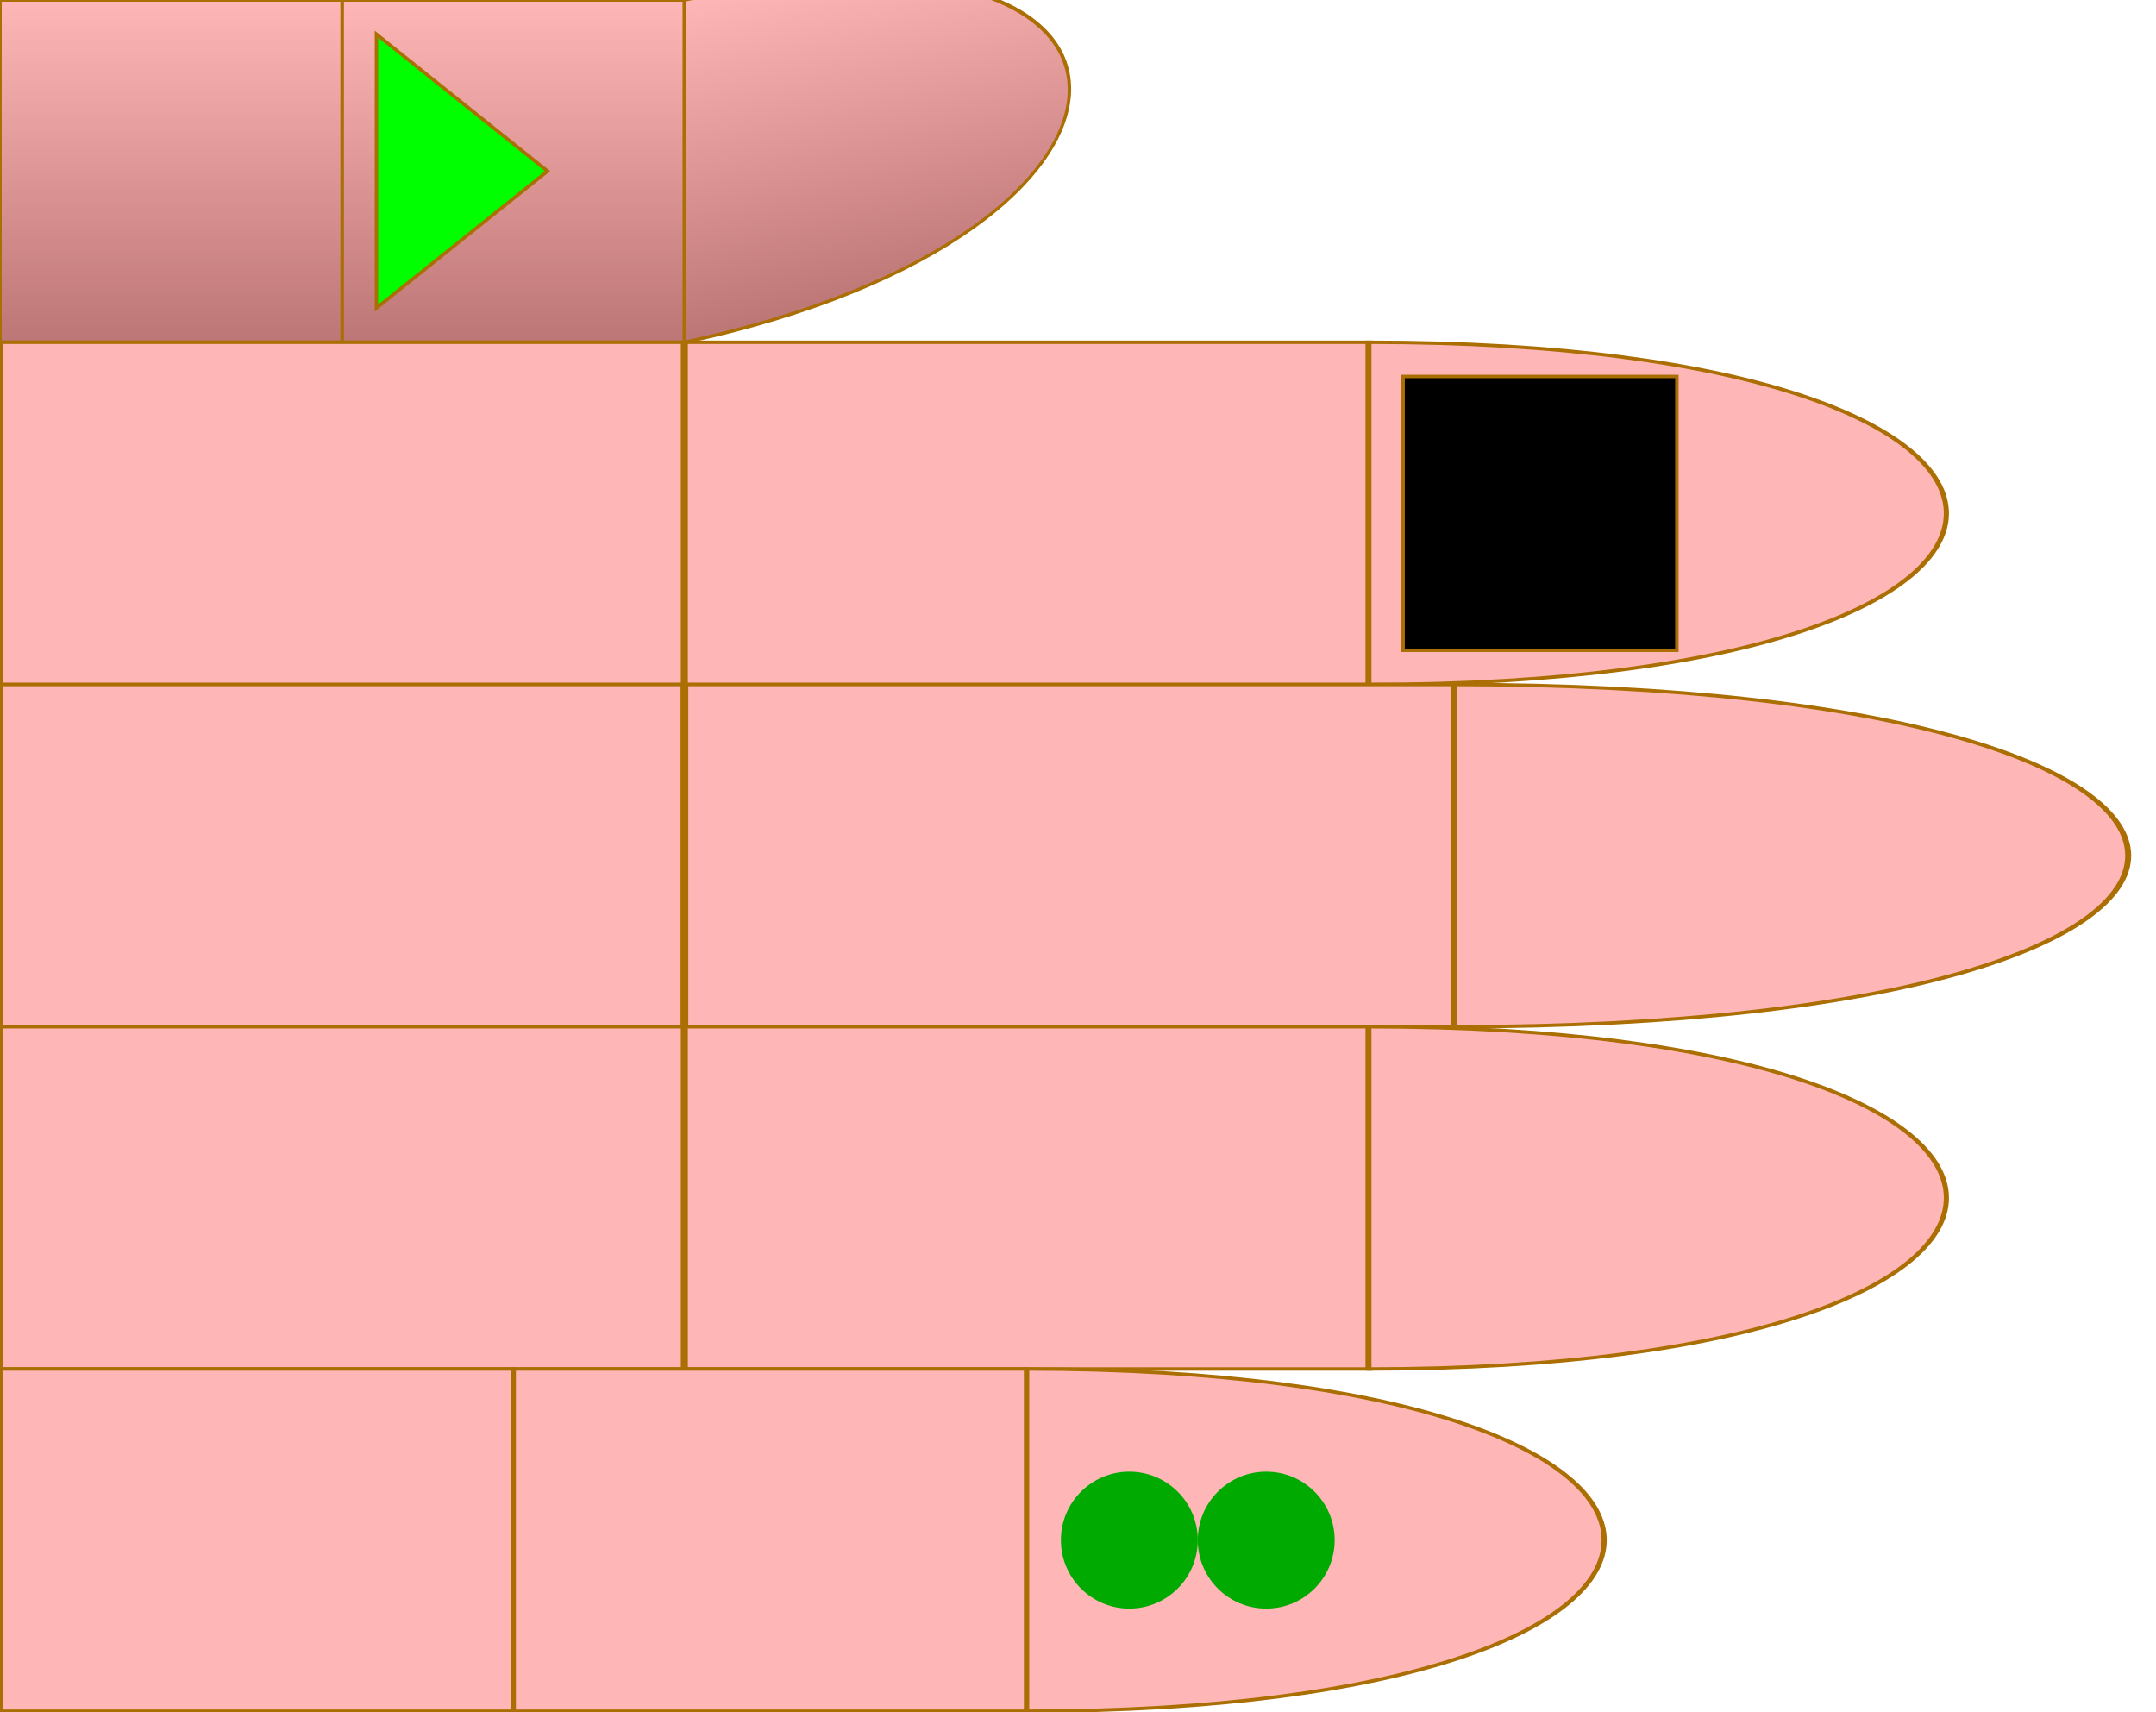
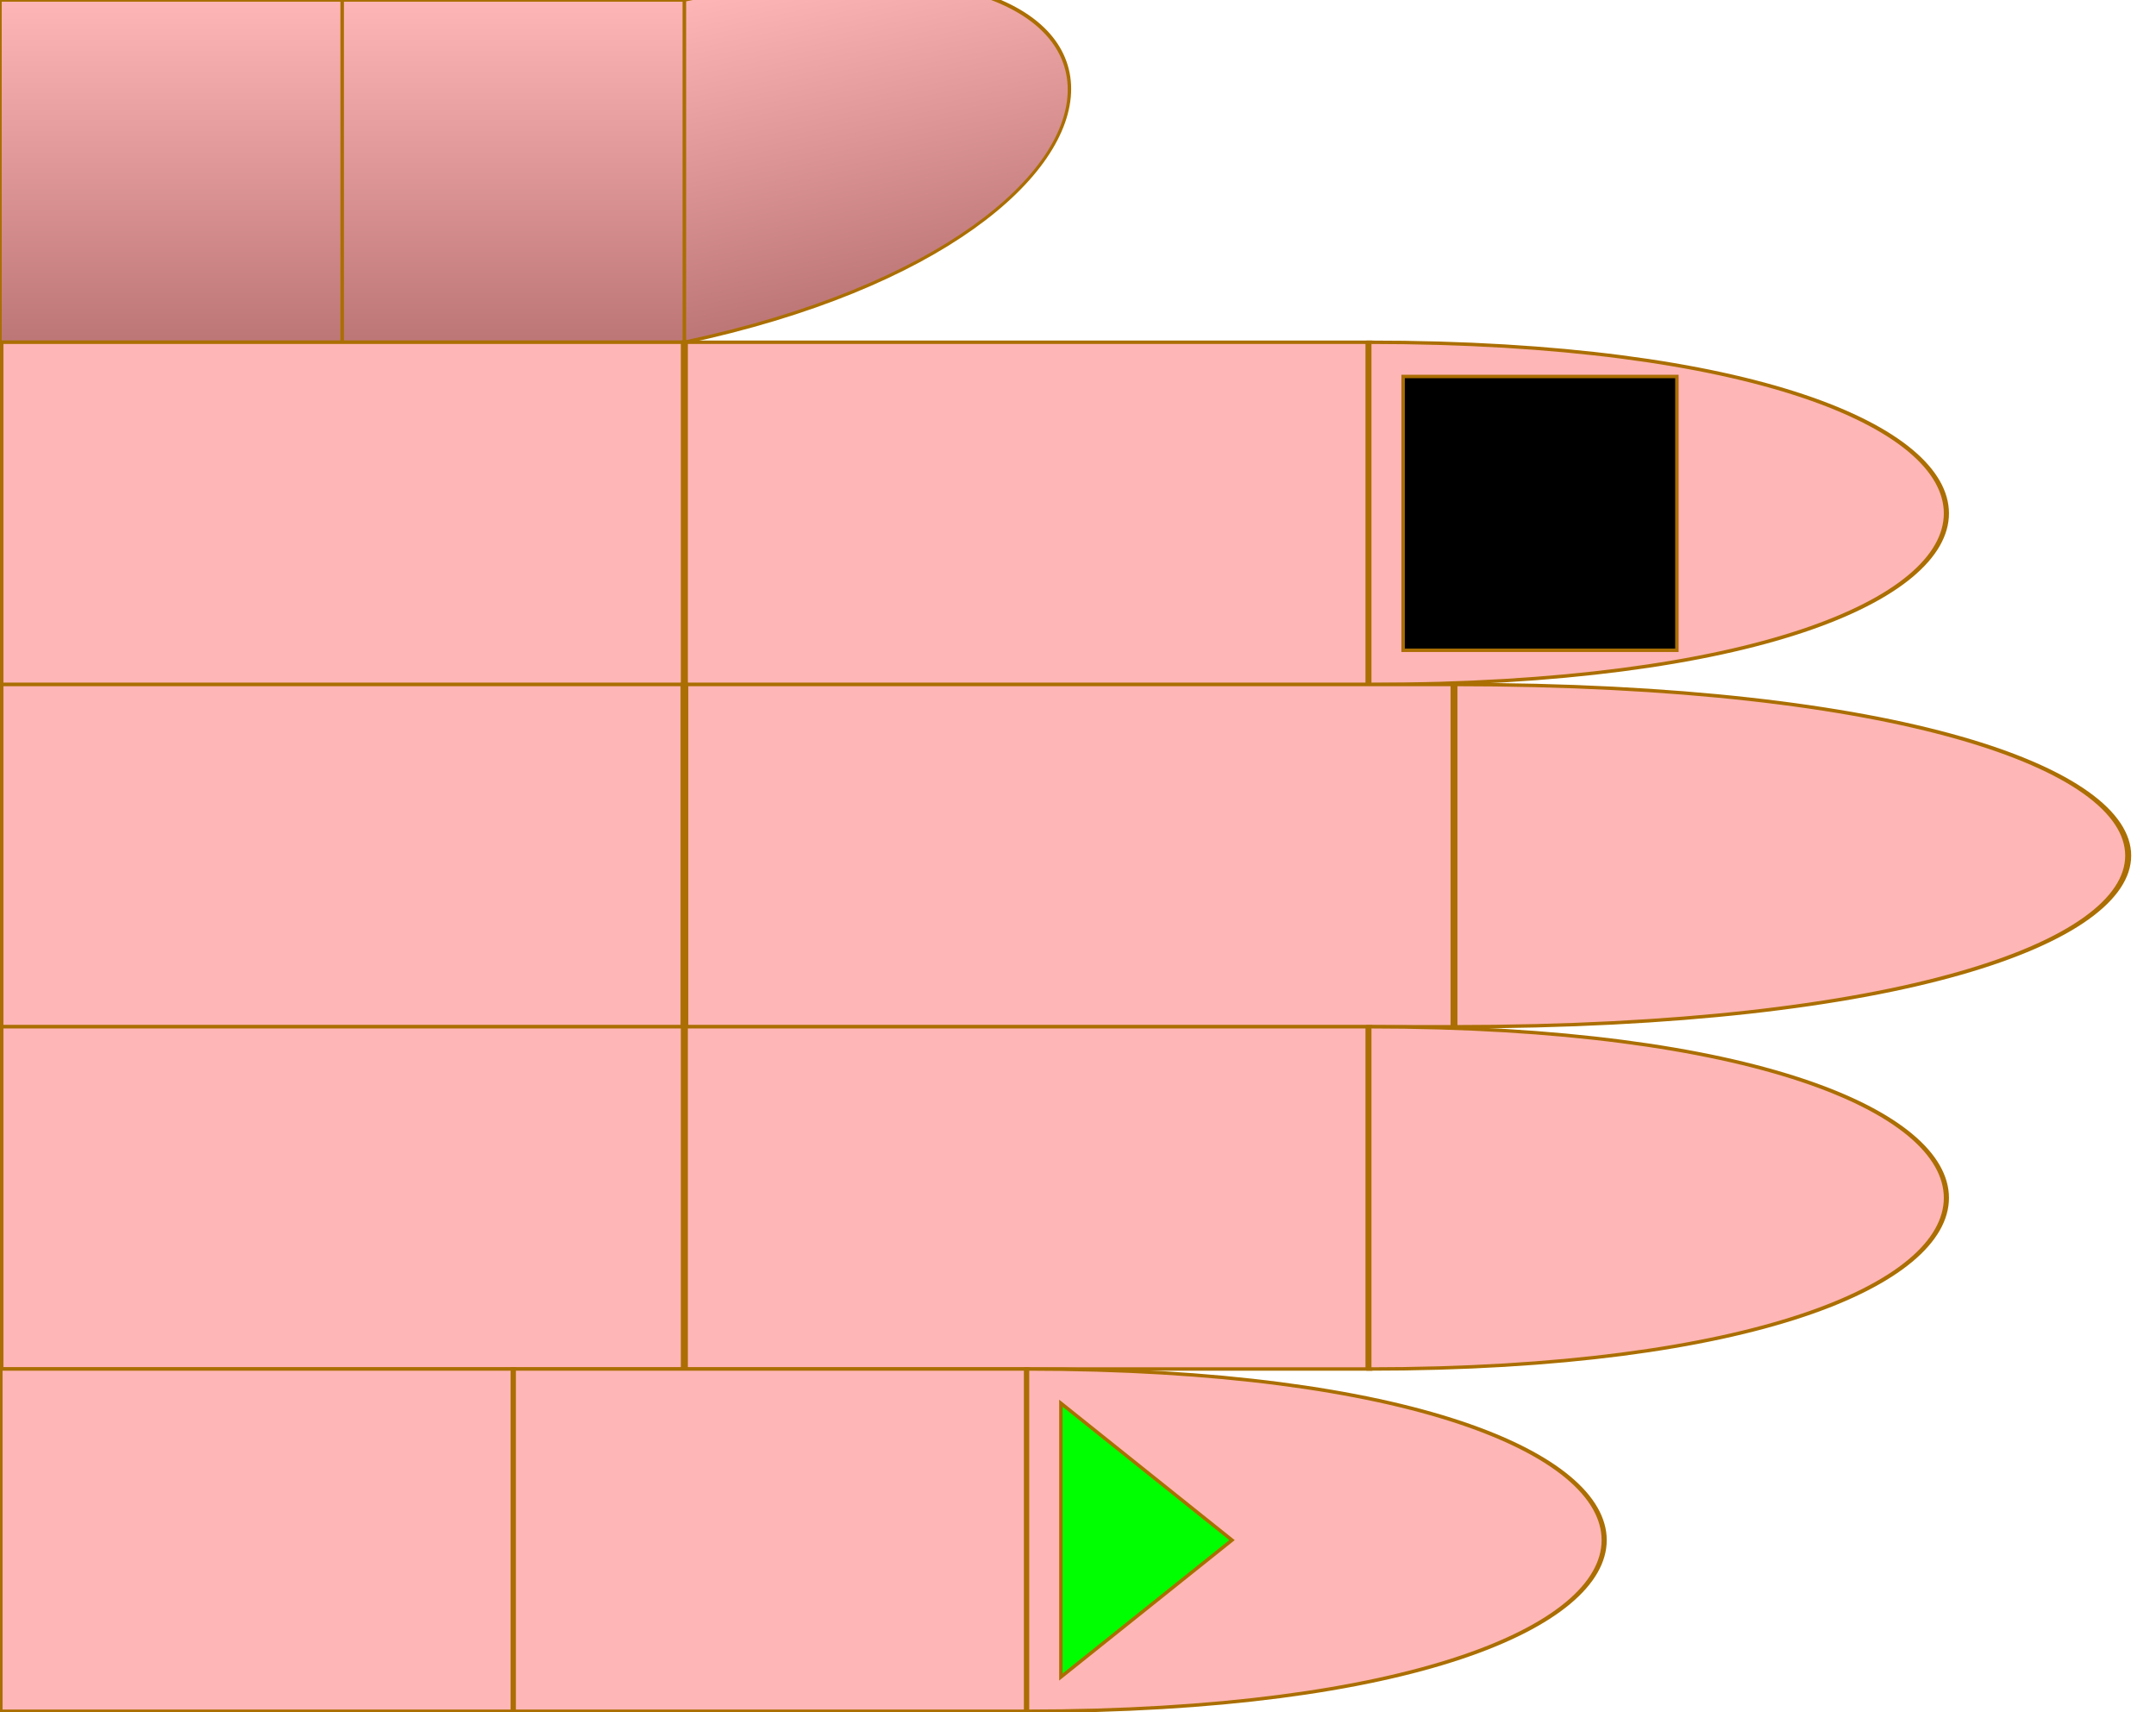
<svg xmlns="http://www.w3.org/2000/svg" id="chord-hand" viewBox="0 0 63 50" width="630" height="500">
  <style>
        #hand g use {
            stroke: #aa6e02 ;
            stroke-width: 0.1px;
        }
        #thumb {
            fill: url("#thumbGradient");
        }
        #index {
            fill: #ffb6b6ff;
        }
        #middle {
            fill: #ffb6b6ff;
        }
        #ring {
            fill: #ffb6b6ff;
        }
        #pinky {
            fill: #ffb6b6ff;
        }
    </style>
  <defs>
    <linearGradient id="thumbGradient" x1="1" x2="1" y1="0" y2="1">
      <stop offset="0%" stop-color="#ffb6b6ff" />
      <stop offset="100%" stop-color="#BD7676" />
    </linearGradient>
    <linearGradient id="fingerGradient" x1="1" x2="1" y1="0" y2="1">
      <stop offset="0%" stop-color="#BD7676" />
      <stop offset="50%" stop-color="#ffb6b6ff" />
      <stop offset="100%" stop-color="#BD7676" />
    </linearGradient>
    <radialGradient id="roundTipGradient" cx="50%" cy="50%" r="50%" fx="50%" fy="50%">
      <stop offset="0%" stop-color="#ffb6b6ff" />
      <stop offset="100%" stop-color="#BD7676" />
    </radialGradient>
    <path id="phalange" d="                 M 0 0                  L 10 0                 L 10 10                 L 0 10                 Z" stroke-width="useCurrent" stroke="useCurrent" />
    <path id="tip" d="                 M 0 0                  C 15 0, 15 10, 0 10                 L 0 10                 Z" stroke-width="useCurrent" stroke="useCurrent" />
    <circrle id="round-tip" cx="0" cy="5" r="5" fill="url('#roundTipGradient')" />
    <polygon id="start" points="1,1 6,5 1,9" fill="#0F0F" z-index="1010" />
    <rect id="start-stop" y="1" x="6" width="3" height="8" fill="#000F" z-index="1000" />
    <rect id="stop" y="1" width="8" height="8" fill="#000F" z-index="1000" />
    <circle id="dot" cx="3" cy="5" r="2" stroke="none" />
  </defs>
  <g id="hand" viewBox="0 0 63 50" x="0" y="0">
    <g id="thumb">
      <use id="me" href="#phalange" transform="translate(0,0)" />
      <use id="mf" href="#phalange" transform="translate(10,0)" />
      <use id="pf" href="#tip" transform="translate(20,0) scale(1,1) skewY(-12)" />
-       <use id="start" href="#start" x="10" />
    </g>
    <g id="index" transform="translate(0,10)">
      <use id="me" href="#phalange" transform="translate(0,0) scale(2,1)" />
      <use id="mf" href="#phalange" transform="translate(20,0) scale(2,1) " />
      <use id="pf" href="#tip" transform="translate(40,0) scale(1.5,1) " />
      <use id="stop" href="#stop" x="41" />
    </g>
    <g id="middle" transform="translate(0,20)">
      <use id="me" href="#phalange" transform="translate(0,0) scale(2,1) " />
      <use id="mf" href="#phalange" transform="translate(20,0) scale(2.25,1) " />
      <use id="pf" href="#tip" transform="translate(42.5,0) scale(1.75,1) " />
    </g>
    <g id="ring" transform="translate(0,30)">
      <use id="me" href="#phalange" transform="translate(0,0) scale(2,1) " />
      <use id="mf" href="#phalange" transform="translate(20,0) scale(2,1) " />
      <use id="pf" href="#tip" transform="translate(40,0) scale(1.5,1) " />
    </g>
    <g id="pinky" transform="translate(0,40)">
      <use id="me" href="#phalange" transform="translate(0,0) scale(1.5,1) " />
      <use id="mf" href="#phalange" transform="translate(15,0) scale(1.5,1) " />
      <use id="pf" href="#tip" transform="translate(30,0) scale(1.5,1) " />
-       <use id="dot2" href="#dot" x="34" fill="#0A0F">2</use>
-       <use id="dot1" href="#dot" x="30" fill="#0A0F">
-       </use>
+       <use id="start" href="#start" x="30" />
    </g>
  </g>
</svg>
